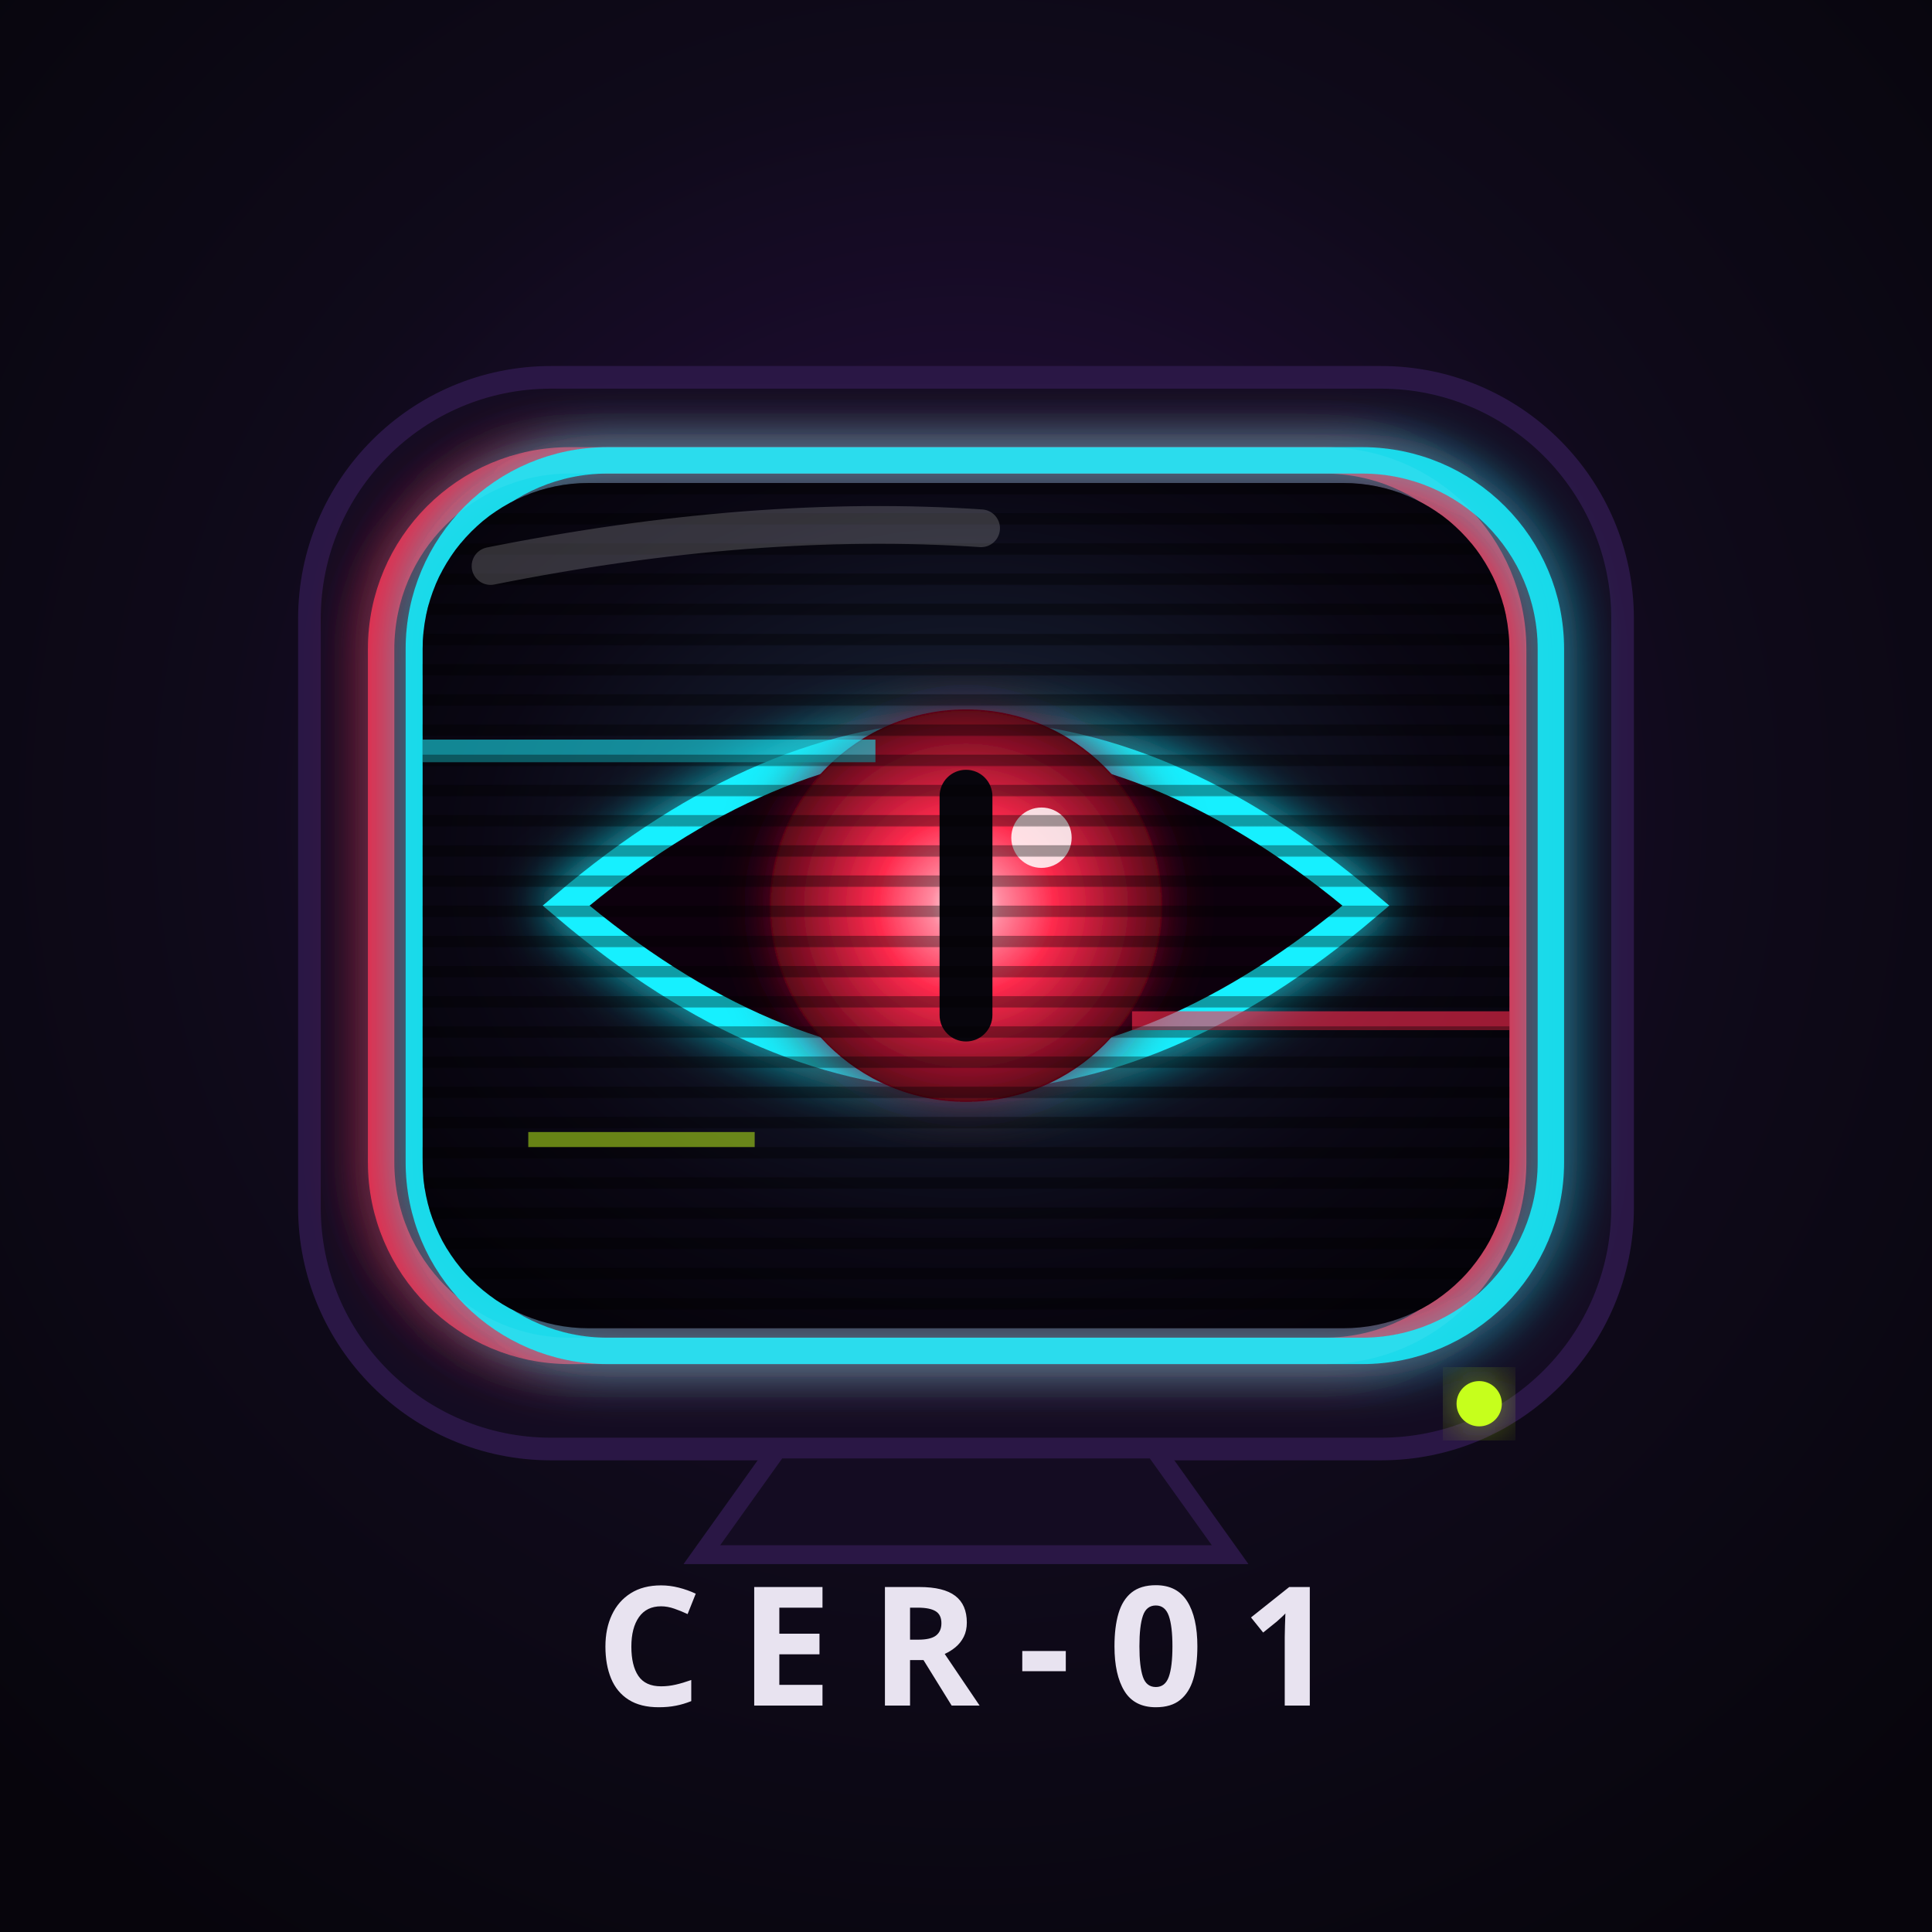
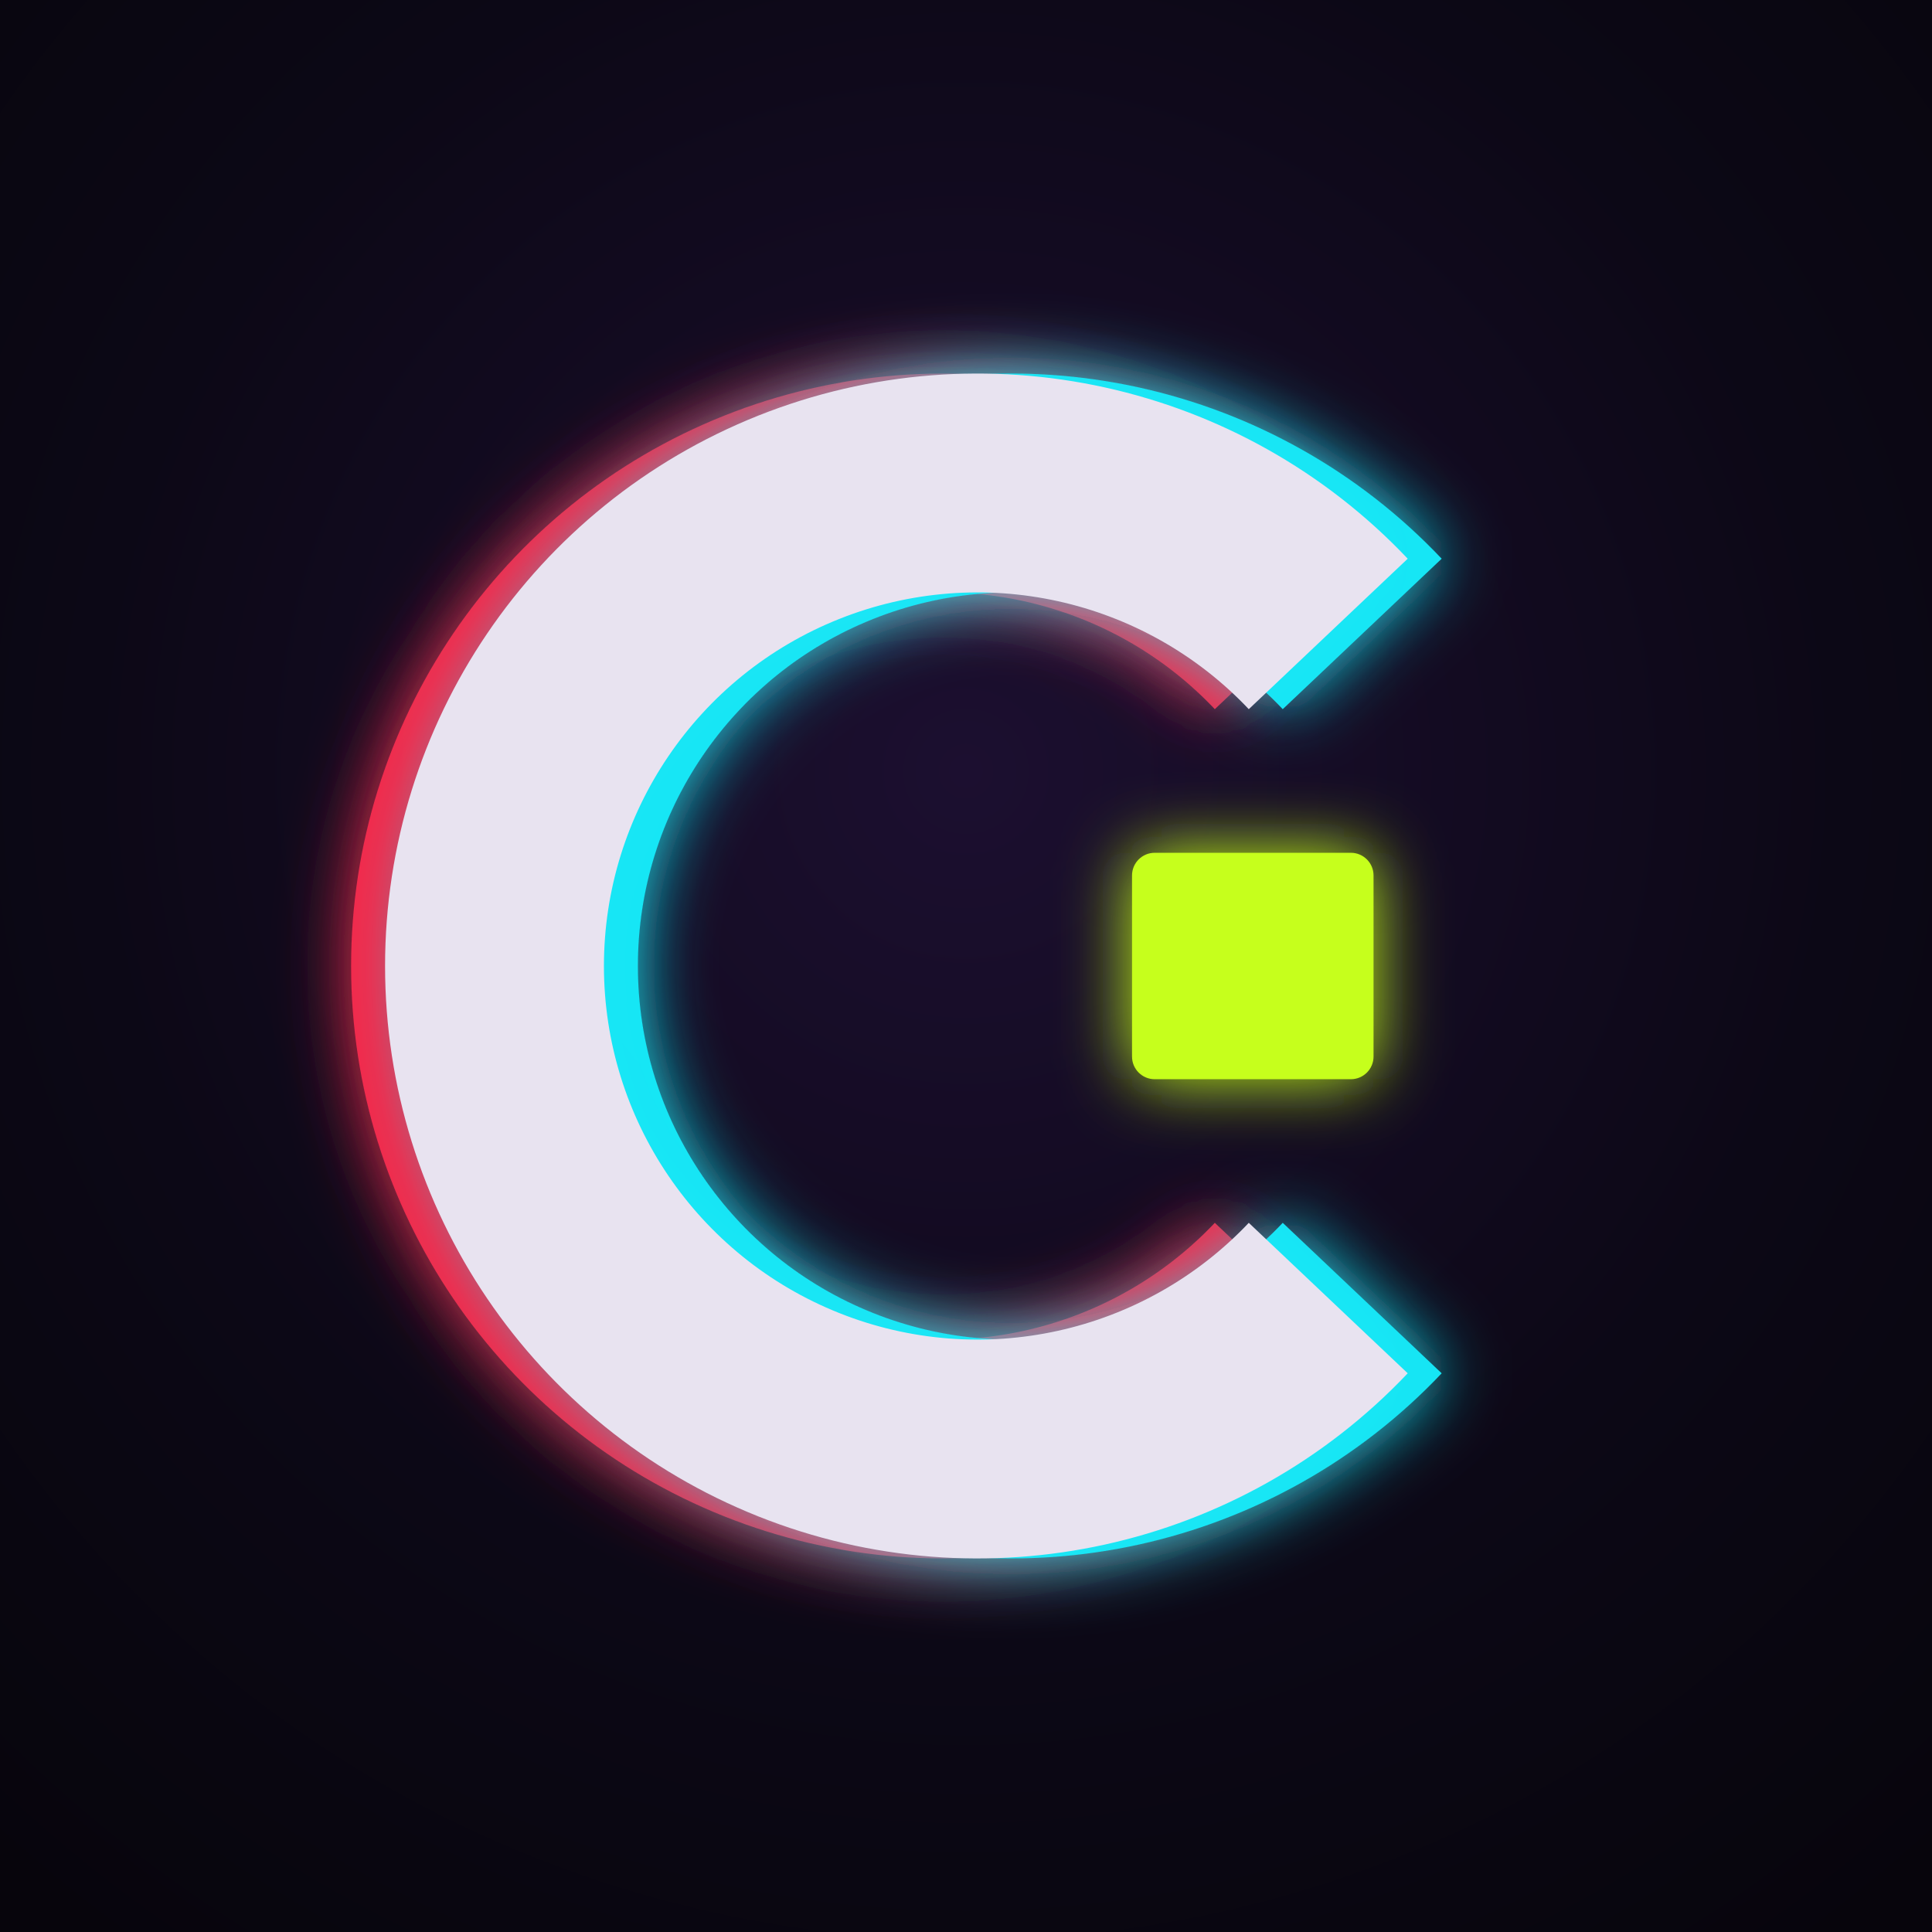
<svg xmlns="http://www.w3.org/2000/svg" viewBox="0 0 512 512">
  <defs>
-     <radialGradient id="bg" cx="50%" cy="42%" r="70%">
-       <stop offset="0" stop-color="#2a0f45" />
-       <stop offset=".55" stop-color="#0f0a1a" />
+     <radialGradient id="bg" cx="50%" cy="40%" r="75%">
+       <stop offset="0" stop-color="#1c0f30" />
+       <stop offset=".6" stop-color="#0c0816" />
      <stop offset="1" stop-color="#07050c" />
    </radialGradient>
-     <radialGradient id="glass" cx="50%" cy="45%" r="65%">
-       <stop offset="0" stop-color="#1b2a3f" />
-       <stop offset=".7" stop-color="#0a0714" />
-       <stop offset="1" stop-color="#05030a" />
-     </radialGradient>
-     <radialGradient id="iris" cx="50%" cy="50%" r="50%">
-       <stop offset="0" stop-color="#ffffff" />
-       <stop offset=".18" stop-color="#ff8aa0" />
-       <stop offset=".45" stop-color="#ff2a4d" />
-       <stop offset="1" stop-color="#5a0618" />
-     </radialGradient>
-     <filter id="glow" x="-30%" y="-30%" width="160%" height="160%">
-       <feGaussianBlur stdDeviation="7" result="b" />
+     <filter id="glow" x="-40%" y="-40%" width="180%" height="180%">
+       <feGaussianBlur stdDeviation="9" result="b" />
      <feMerge>
        <feMergeNode in="b" />
        <feMergeNode in="SourceGraphic" />
      </feMerge>
    </filter>
-     <pattern id="scan" width="8" height="8" patternUnits="userSpaceOnUse">
-       <rect width="8" height="3" fill="#000" opacity=".35" />
-     </pattern>
-     <clipPath id="scr">
-       <rect x="112" y="128" width="288" height="224" rx="44" />
-     </clipPath>
  </defs>
  <rect width="512" height="512" fill="url(#bg)" />
-   <rect x="82" y="100" width="348" height="284" rx="64" fill="#140c22" stroke="#2a1745" stroke-width="6" />
-   <rect x="106" y="122" width="300" height="236" rx="50" fill="none" stroke="#ff2a4d" stroke-width="7" transform="translate(-5 0)" opacity=".9" filter="url(#glow)" />
-   <rect x="106" y="122" width="300" height="236" rx="50" fill="none" stroke="#19f0ff" stroke-width="7" transform="translate(5 0)" opacity=".9" filter="url(#glow)" />
-   <rect x="112" y="128" width="288" height="224" rx="44" fill="url(#glass)" />
-   <g clip-path="url(#scr)">
-     <path d="M150 240 Q256 150 362 240 Q256 330 150 240Z" fill="#07050c" stroke="#19f0ff" stroke-width="8" filter="url(#glow)" />
-     <circle cx="256" cy="240" r="52" fill="url(#iris)" filter="url(#glow)" />
-     <rect x="249" y="204" width="14" height="72" rx="7" fill="#07050c" />
-     <circle cx="276" cy="222" r="8" fill="#fff" opacity=".85" />
-     <rect x="112" y="196" width="120" height="6" fill="#19f0ff" opacity=".55" />
-     <rect x="300" y="268" width="100" height="5" fill="#ff2a4d" opacity=".6" />
-     <rect x="140" y="300" width="60" height="4" fill="#c6ff1a" opacity=".5" />
-     <rect x="112" y="128" width="288" height="224" fill="url(#scan)" />
+   <g fill="none" stroke-width="58" stroke-linecap="butt">
+     <path d="M352 168 A128 128 0 1 0 352 344" stroke="#ff2a4d" transform="translate(-9 0)" opacity=".95" filter="url(#glow)" />
+     <path d="M352 168 A128 128 0 1 0 352 344" stroke="#19f0ff" transform="translate(9 0)" opacity=".95" filter="url(#glow)" />
+     <path d="M352 168 A128 128 0 1 0 352 344" stroke="#e8e3f0" />
  </g>
-   <path d="M130 150 Q200 136 260 140" stroke="#fff" stroke-opacity=".18" stroke-width="10" fill="none" stroke-linecap="round" />
-   <path d="M206 384 L306 384 L326 412 L186 412Z" fill="#140c22" stroke="#2a1745" stroke-width="5" />
-   <circle cx="392" cy="372" r="6" fill="#c6ff1a" filter="url(#glow)" />
-   <text x="256" y="452" text-anchor="middle" font-family="'Chakra Petch','Arial Narrow',sans-serif" font-weight="700" font-size="44" letter-spacing="10" fill="#e8e3f0">CER-01</text>
+   <rect x="300" y="226" width="64" height="60" rx="6" fill="#c6ff1a" filter="url(#glow)" />
</svg>
